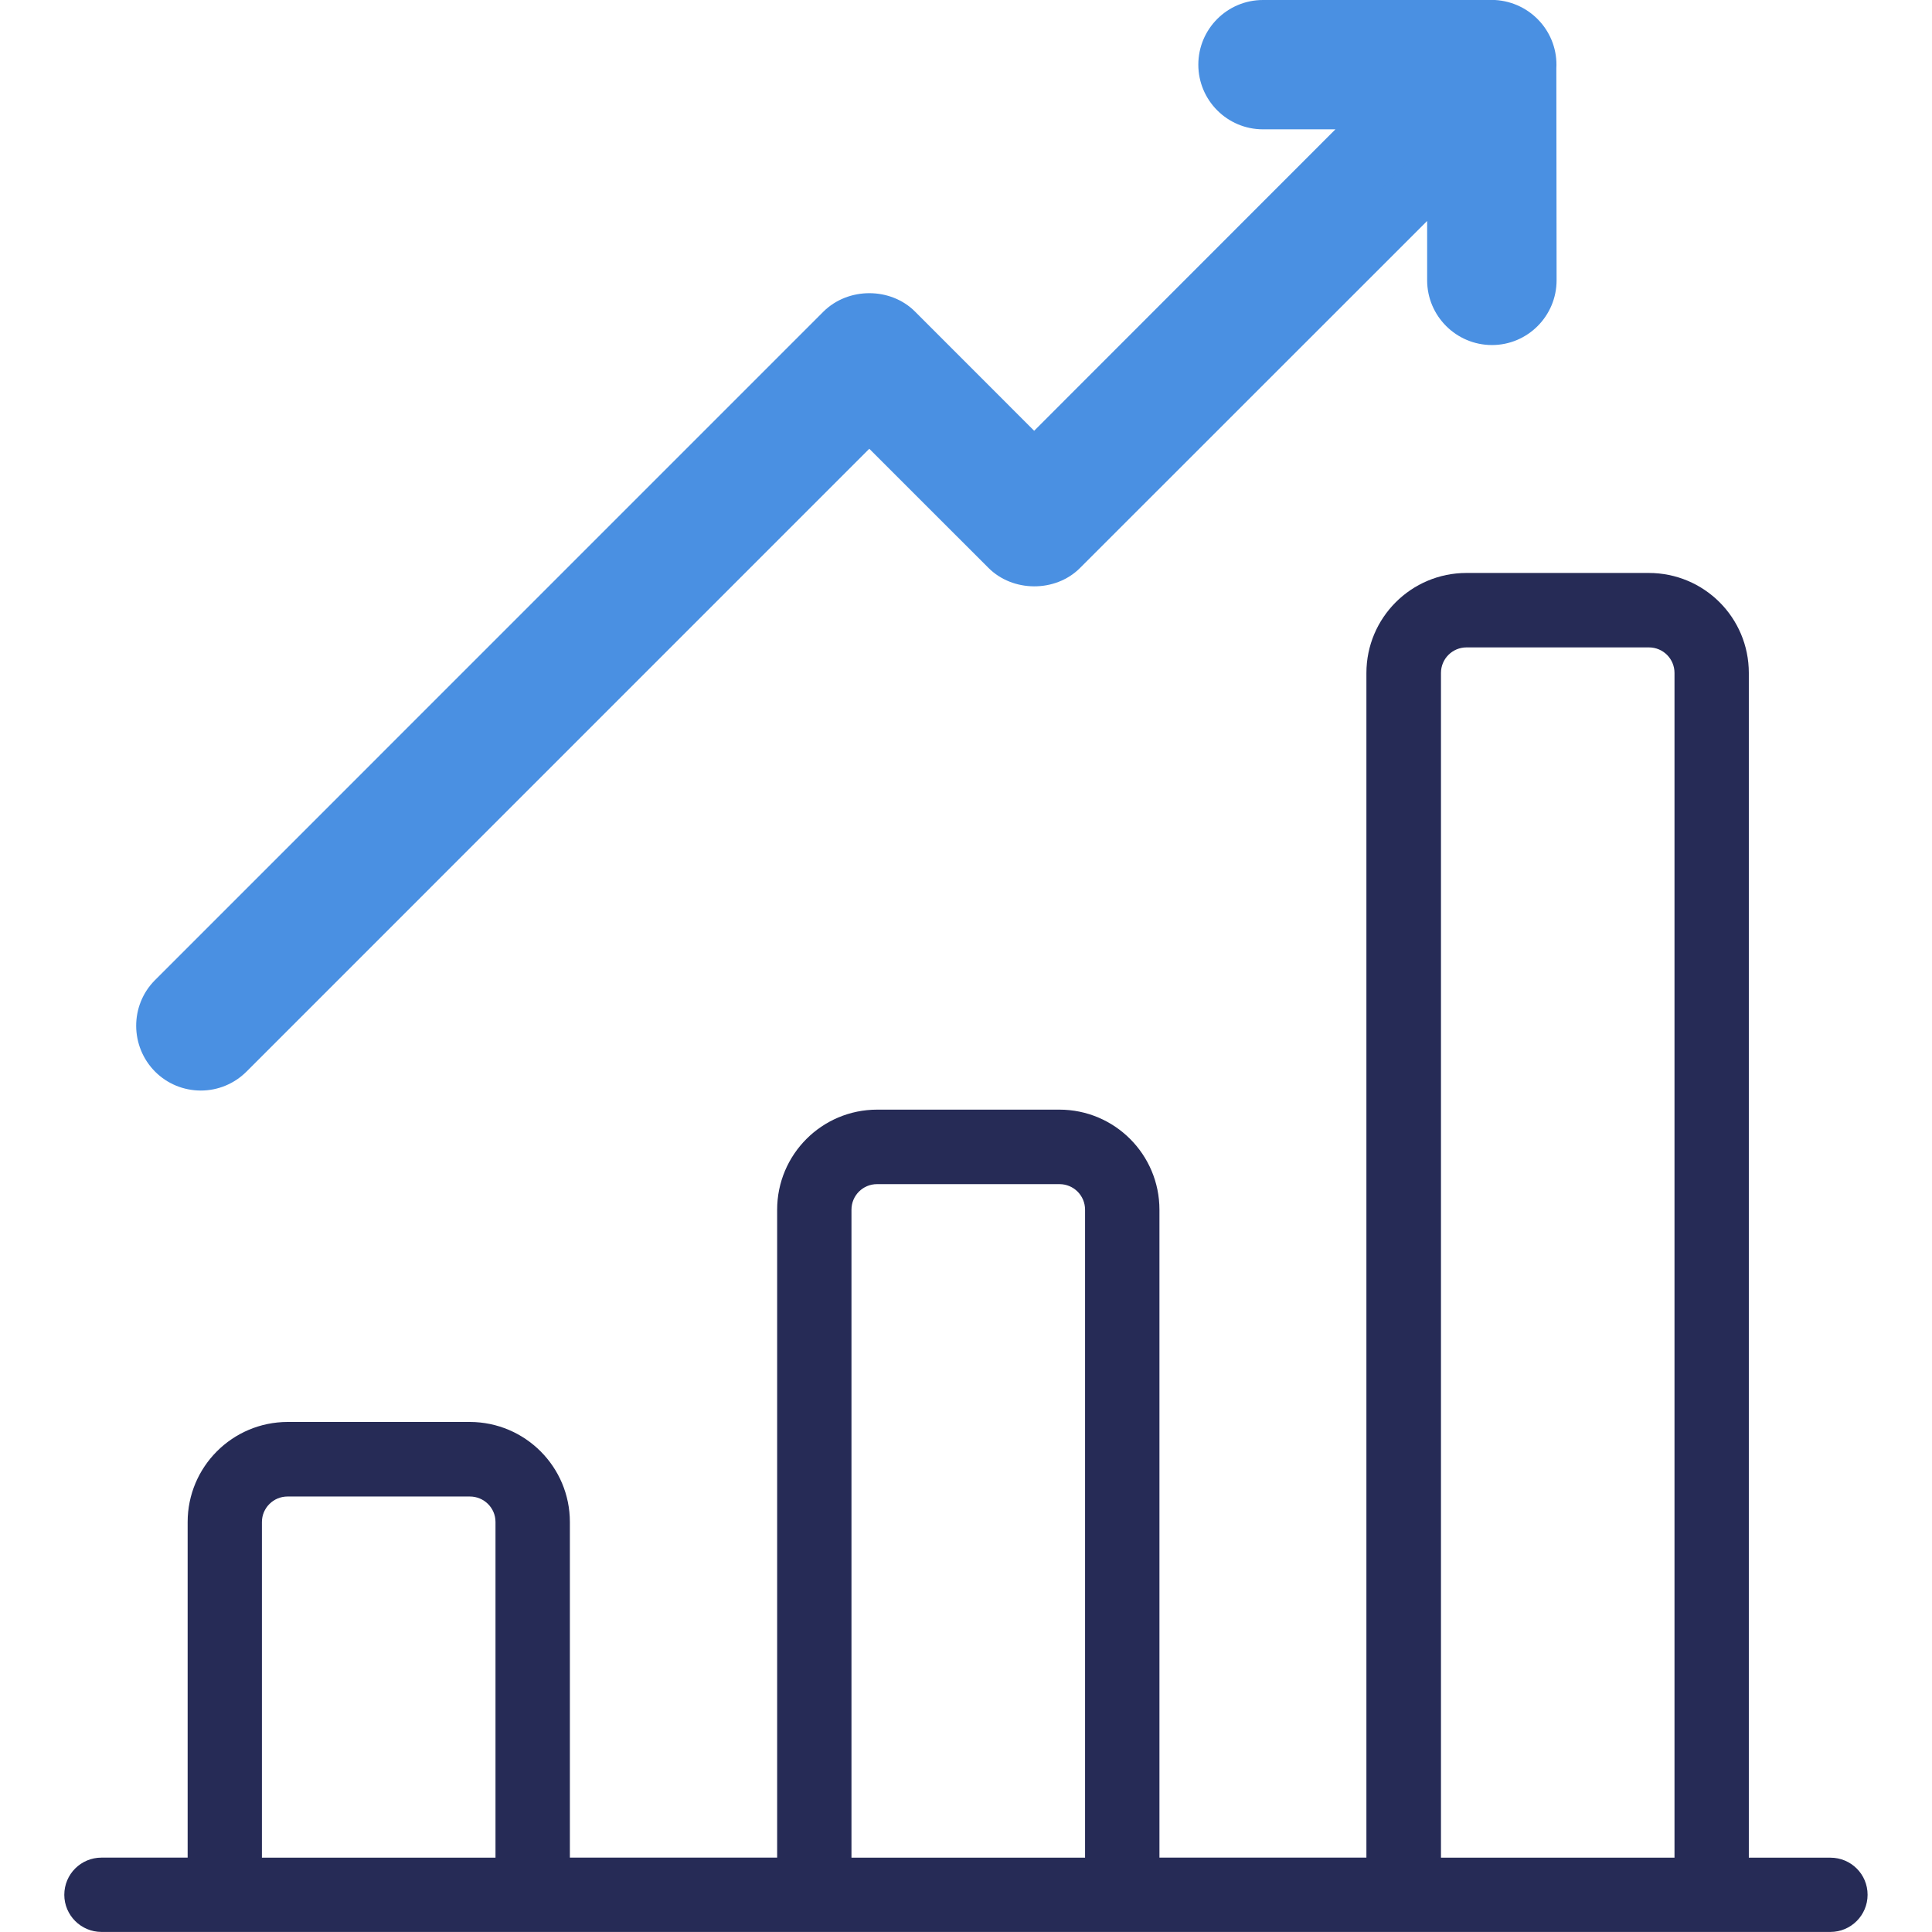
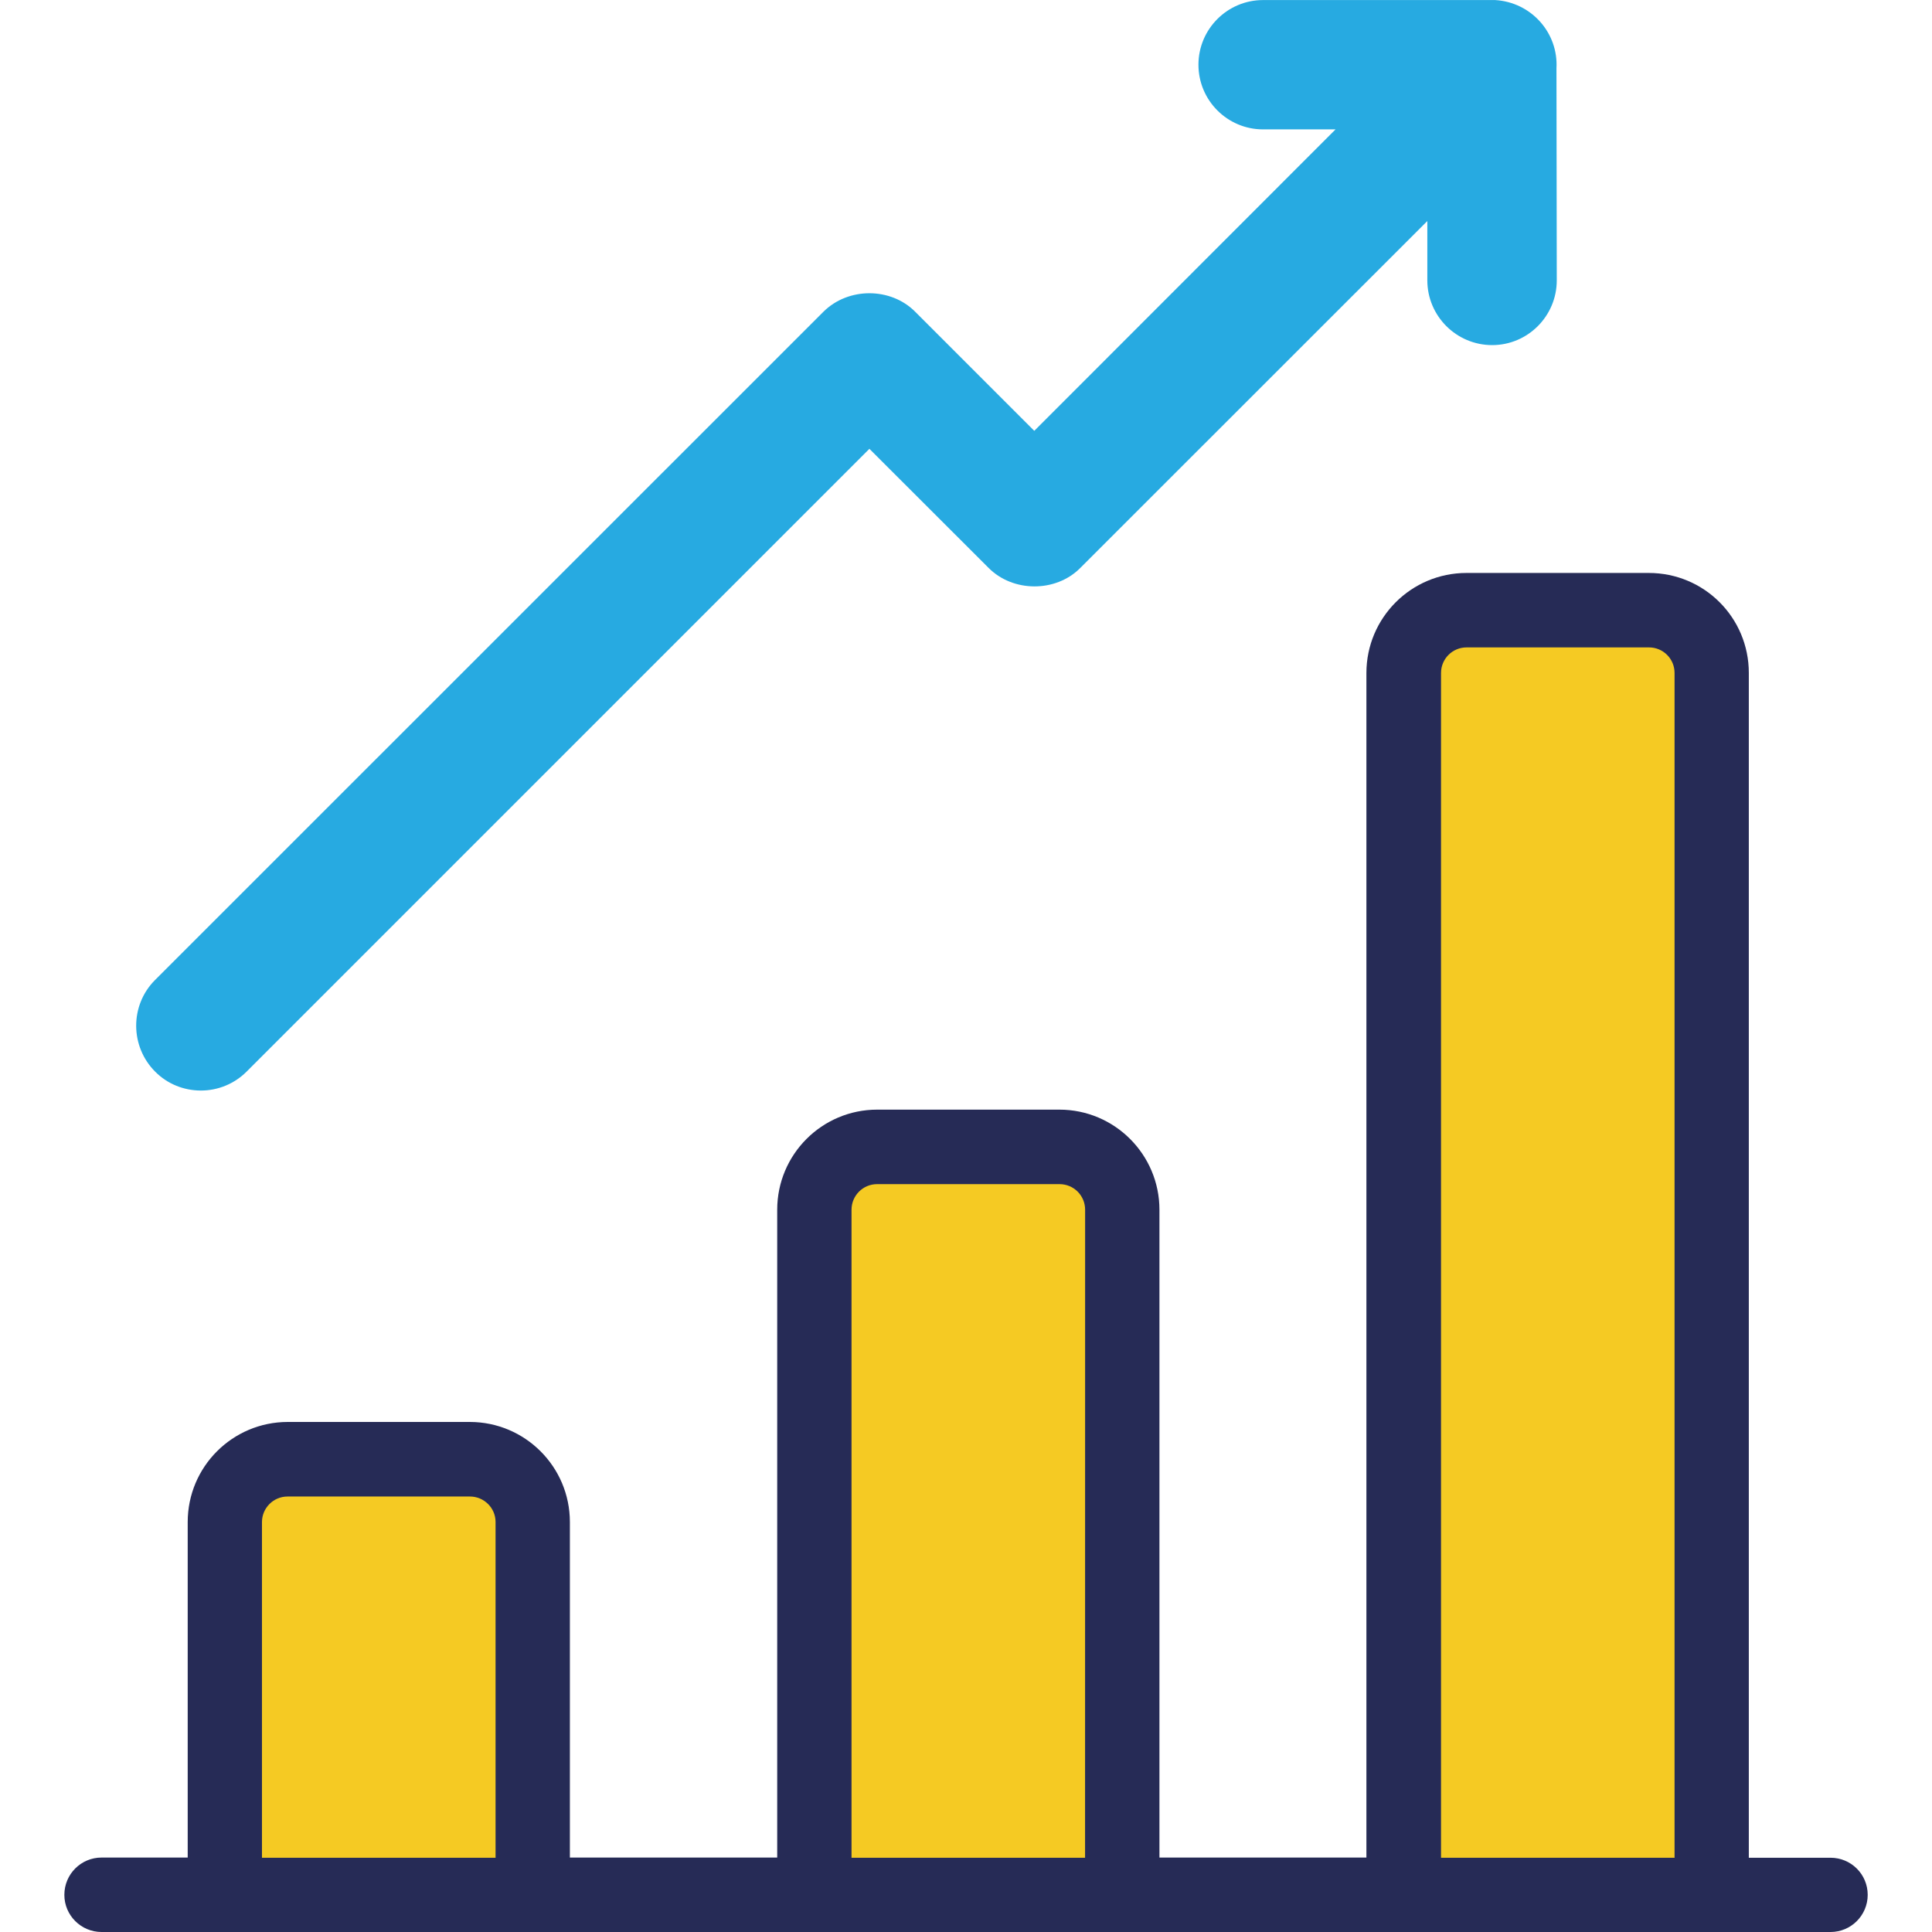
- <svg xmlns="http://www.w3.org/2000/svg" version="1.1" id="Layer_1" x="0px" y="0px" width="32px" height="32px" viewBox="-7.5 -6.5 32 32" enable-background="new -7.5 -6.5 32 32" xml:space="preserve">
+ <svg xmlns="http://www.w3.org/2000/svg" version="1.1" id="Layer_1" x="0px" y="0px" width="32px" height="32px" viewBox="0 0 32 32" enable-background="new 0 0 32 32" xml:space="preserve">
+   <rect x="23.583" y="10.329" fill="#F5CA23" width="4.584" height="21.004" />
+   <rect x="13.708" y="19.162" fill="#F5CA23" width="4.584" height="12.171" />
+   <rect x="4" y="24.203" fill="#F5CA23" width="4.584" height="7.13" />
  <g>
-     <path fill="#262B56" d="M22.818,24.269h-1.352V4.646c0-0.916-0.74-1.656-1.658-1.656h-3.018c-0.916,0-1.658,0.742-1.658,1.658   v19.62h-3.428V13.537c0-0.915-0.742-1.658-1.658-1.658H7.03c-0.917,0-1.658,0.743-1.658,1.658v10.731H1.939v-5.558   c0-0.915-0.742-1.656-1.656-1.658h-3.02c-0.914,0.002-1.655,0.743-1.655,1.658v5.558h-1.427c-0.34,0-0.616,0.274-0.616,0.616   c0,0.338,0.276,0.615,0.616,0.615h28.637c0.34,0,0.615-0.277,0.615-0.615C23.434,24.543,23.158,24.269,22.818,24.269L22.818,24.269   z M0.708,24.269h-3.87v-5.558c0-0.235,0.191-0.424,0.424-0.424h3.021c0.233,0,0.424,0.188,0.424,0.422v5.557V24.269z    M10.471,24.269H6.603V13.537c0-0.235,0.189-0.424,0.424-0.424h3.021c0.234,0,0.424,0.188,0.424,0.424V24.269z M20.236,24.269   h-3.869V4.646c0-0.233,0.188-0.423,0.424-0.423h3.02c0.236,0,0.424,0.19,0.424,0.423v19.622H20.236z" />
+     <path fill="#262B56" d="M30.319,30.77h-1.353V11.146c0-0.916-0.739-1.656-1.657-1.656h-3.019c-0.916,0-1.658,0.742-1.658,1.658   v19.619h-3.428v-10.73c0-0.914-0.742-1.658-1.658-1.658H14.53c-0.917,0-1.657,0.744-1.657,1.658v10.73H9.439v-5.557   c0-0.916-0.742-1.656-1.655-1.658H4.764c-0.914,0.002-1.655,0.742-1.655,1.658v5.557H1.682c-0.34,0-0.616,0.275-0.616,0.617   C1.065,31.723,1.342,32,1.682,32h28.638c0.34,0,0.615-0.277,0.615-0.615C30.935,31.043,30.659,30.77,30.319,30.77L30.319,30.77z    M8.209,30.77h-3.87v-5.559c0-0.234,0.19-0.424,0.424-0.424h3.021c0.232,0,0.424,0.188,0.424,0.422v5.557L8.209,30.77L8.209,30.77z    M17.972,30.77h-3.868V20.037c0-0.234,0.189-0.424,0.424-0.424h3.021c0.234,0,0.424,0.188,0.424,0.424L17.972,30.77L17.972,30.77z    M27.737,30.77h-3.869V11.146c0-0.233,0.188-0.423,0.424-0.423h3.02c0.236,0,0.424,0.19,0.424,0.423v19.621h0.002V30.77z" />
    <g>
-       <path fill="#4A90E2" d="M17.822-5.396c0.02-0.339-0.238-0.629-0.576-0.648c-0.025-0.001-0.047-0.001-0.072,0h-0.027h-3.729    c-0.34,0-0.615,0.276-0.615,0.616c0,0.339,0.275,0.615,0.615,0.615h2.301l-6.09,6.093L7.334-1.017    c-0.24-0.24-0.63-0.241-0.871-0.002c0,0.001-0.001,0.002-0.001,0.002L-4.612,10.057c-0.239,0.242-0.237,0.632,0.003,0.872    c0.24,0.238,0.627,0.238,0.868,0L6.898,0.289l2.295,2.295c0.24,0.242,0.629,0.244,0.871,0.003c0-0.001,0.002-0.001,0.004-0.003    l6.523-6.523v2.082c0,0.341,0.277,0.618,0.619,0.618c0.34,0,0.615-0.277,0.615-0.618v-3.508l-0.002-0.029H17.822z" />
-       <path fill="#4A90E2" d="M-4.175,11.563c-0.284-0.001-0.553-0.111-0.754-0.311c-0.418-0.419-0.421-1.098-0.006-1.516L6.139-1.339    c0.412-0.408,1.113-0.405,1.517,0l1.973,1.974l4.99-4.993h-1.201c-0.59,0-1.07-0.48-1.07-1.071c0-0.591,0.48-1.071,1.07-1.071    h3.844c0.598,0.035,1.049,0.542,1.016,1.131l0.004,3.511c0,0.592-0.48,1.073-1.07,1.073c-0.592,0-1.074-0.481-1.074-1.073V-2.84    l-5.752,5.75C9.98,3.315,9.273,3.311,8.87,2.904L6.898,0.933L-3.419,11.251C-3.622,11.452-3.891,11.563-4.175,11.563z     M6.897-0.742c-0.025,0-0.072,0.006-0.113,0.046L-4.29,10.379c-0.061,0.063-0.061,0.164,0.002,0.228    c0.083,0.078,0.144,0.078,0.225-0.002l10.96-10.96l2.618,2.617c0.076,0.076,0.127,0.06,0.186,0.033l0.08-0.064l7.268-7.27v3.181    c0,0.178,0.322,0.178,0.322,0v-3.508c0.002-0.142-0.064-0.218-0.152-0.223l-3.801,0.001c-0.088,0-0.16,0.072-0.16,0.16    c0,0.088,0.072,0.16,0.16,0.16h3.4L9.629,1.923L7.012-0.695C6.971-0.735,6.923-0.742,6.897-0.742z" />
+       <path fill="#27AAE1" d="M25.323,1.104c0.02-0.339-0.238-0.629-0.576-0.648c-0.025-0.001-0.047-0.001-0.072,0h-0.027h-3.729    c-0.34,0-0.615,0.276-0.615,0.616c0,0.339,0.275,0.615,0.615,0.615h2.301l-6.09,6.093l-2.295-2.297    c-0.24-0.24-0.63-0.241-0.871-0.002c0,0.001-0.001,0.002-0.001,0.002L2.889,16.558c-0.239,0.241-0.237,0.632,0.003,0.872    c0.24,0.238,0.627,0.238,0.868,0L14.398,6.79l2.295,2.295c0.24,0.242,0.629,0.244,0.871,0.003c0-0.001,0.002-0.001,0.004-0.003    l6.523-6.523v2.082c0,0.341,0.277,0.618,0.619,0.618c0.34,0,0.615-0.277,0.615-0.618V1.135l-0.003-0.029l0,0V1.104z" />
+       <path fill="#27AAE1" d="M3.326,18.063c-0.284-0.001-0.554-0.11-0.755-0.312c-0.418-0.418-0.421-1.098-0.006-1.516L13.64,5.162    c0.412-0.408,1.113-0.405,1.517,0l1.974,1.974l4.99-4.993h-1.201c-0.59,0-1.07-0.48-1.07-1.071c0-0.591,0.48-1.071,1.07-1.071    h3.844c0.598,0.035,1.049,0.542,1.016,1.131l0.005,3.511c0,0.592-0.48,1.073-1.07,1.073c-0.592,0-1.074-0.481-1.074-1.073V3.661    l-5.752,5.75c-0.406,0.405-1.113,0.401-1.516-0.006l-1.973-1.971L4.082,17.752C3.879,17.953,3.609,18.063,3.326,18.063z     M14.397,5.758c-0.024,0-0.071,0.006-0.112,0.046L3.211,16.879c-0.062,0.063-0.062,0.164,0.002,0.229    c0.083,0.078,0.144,0.078,0.225-0.002l10.96-10.96l2.618,2.617c0.076,0.076,0.127,0.06,0.187,0.033l0.079-0.064l7.269-7.27v3.181    c0,0.178,0.322,0.178,0.322,0V1.134c0.002-0.142-0.064-0.218-0.152-0.223l-3.801,0.001c-0.088,0-0.16,0.072-0.16,0.16    c0,0.088,0.072,0.16,0.16,0.16h3.4L17.13,8.423l-2.617-2.618C14.472,5.766,14.424,5.758,14.397,5.758z" />
    </g>
  </g>
</svg>
